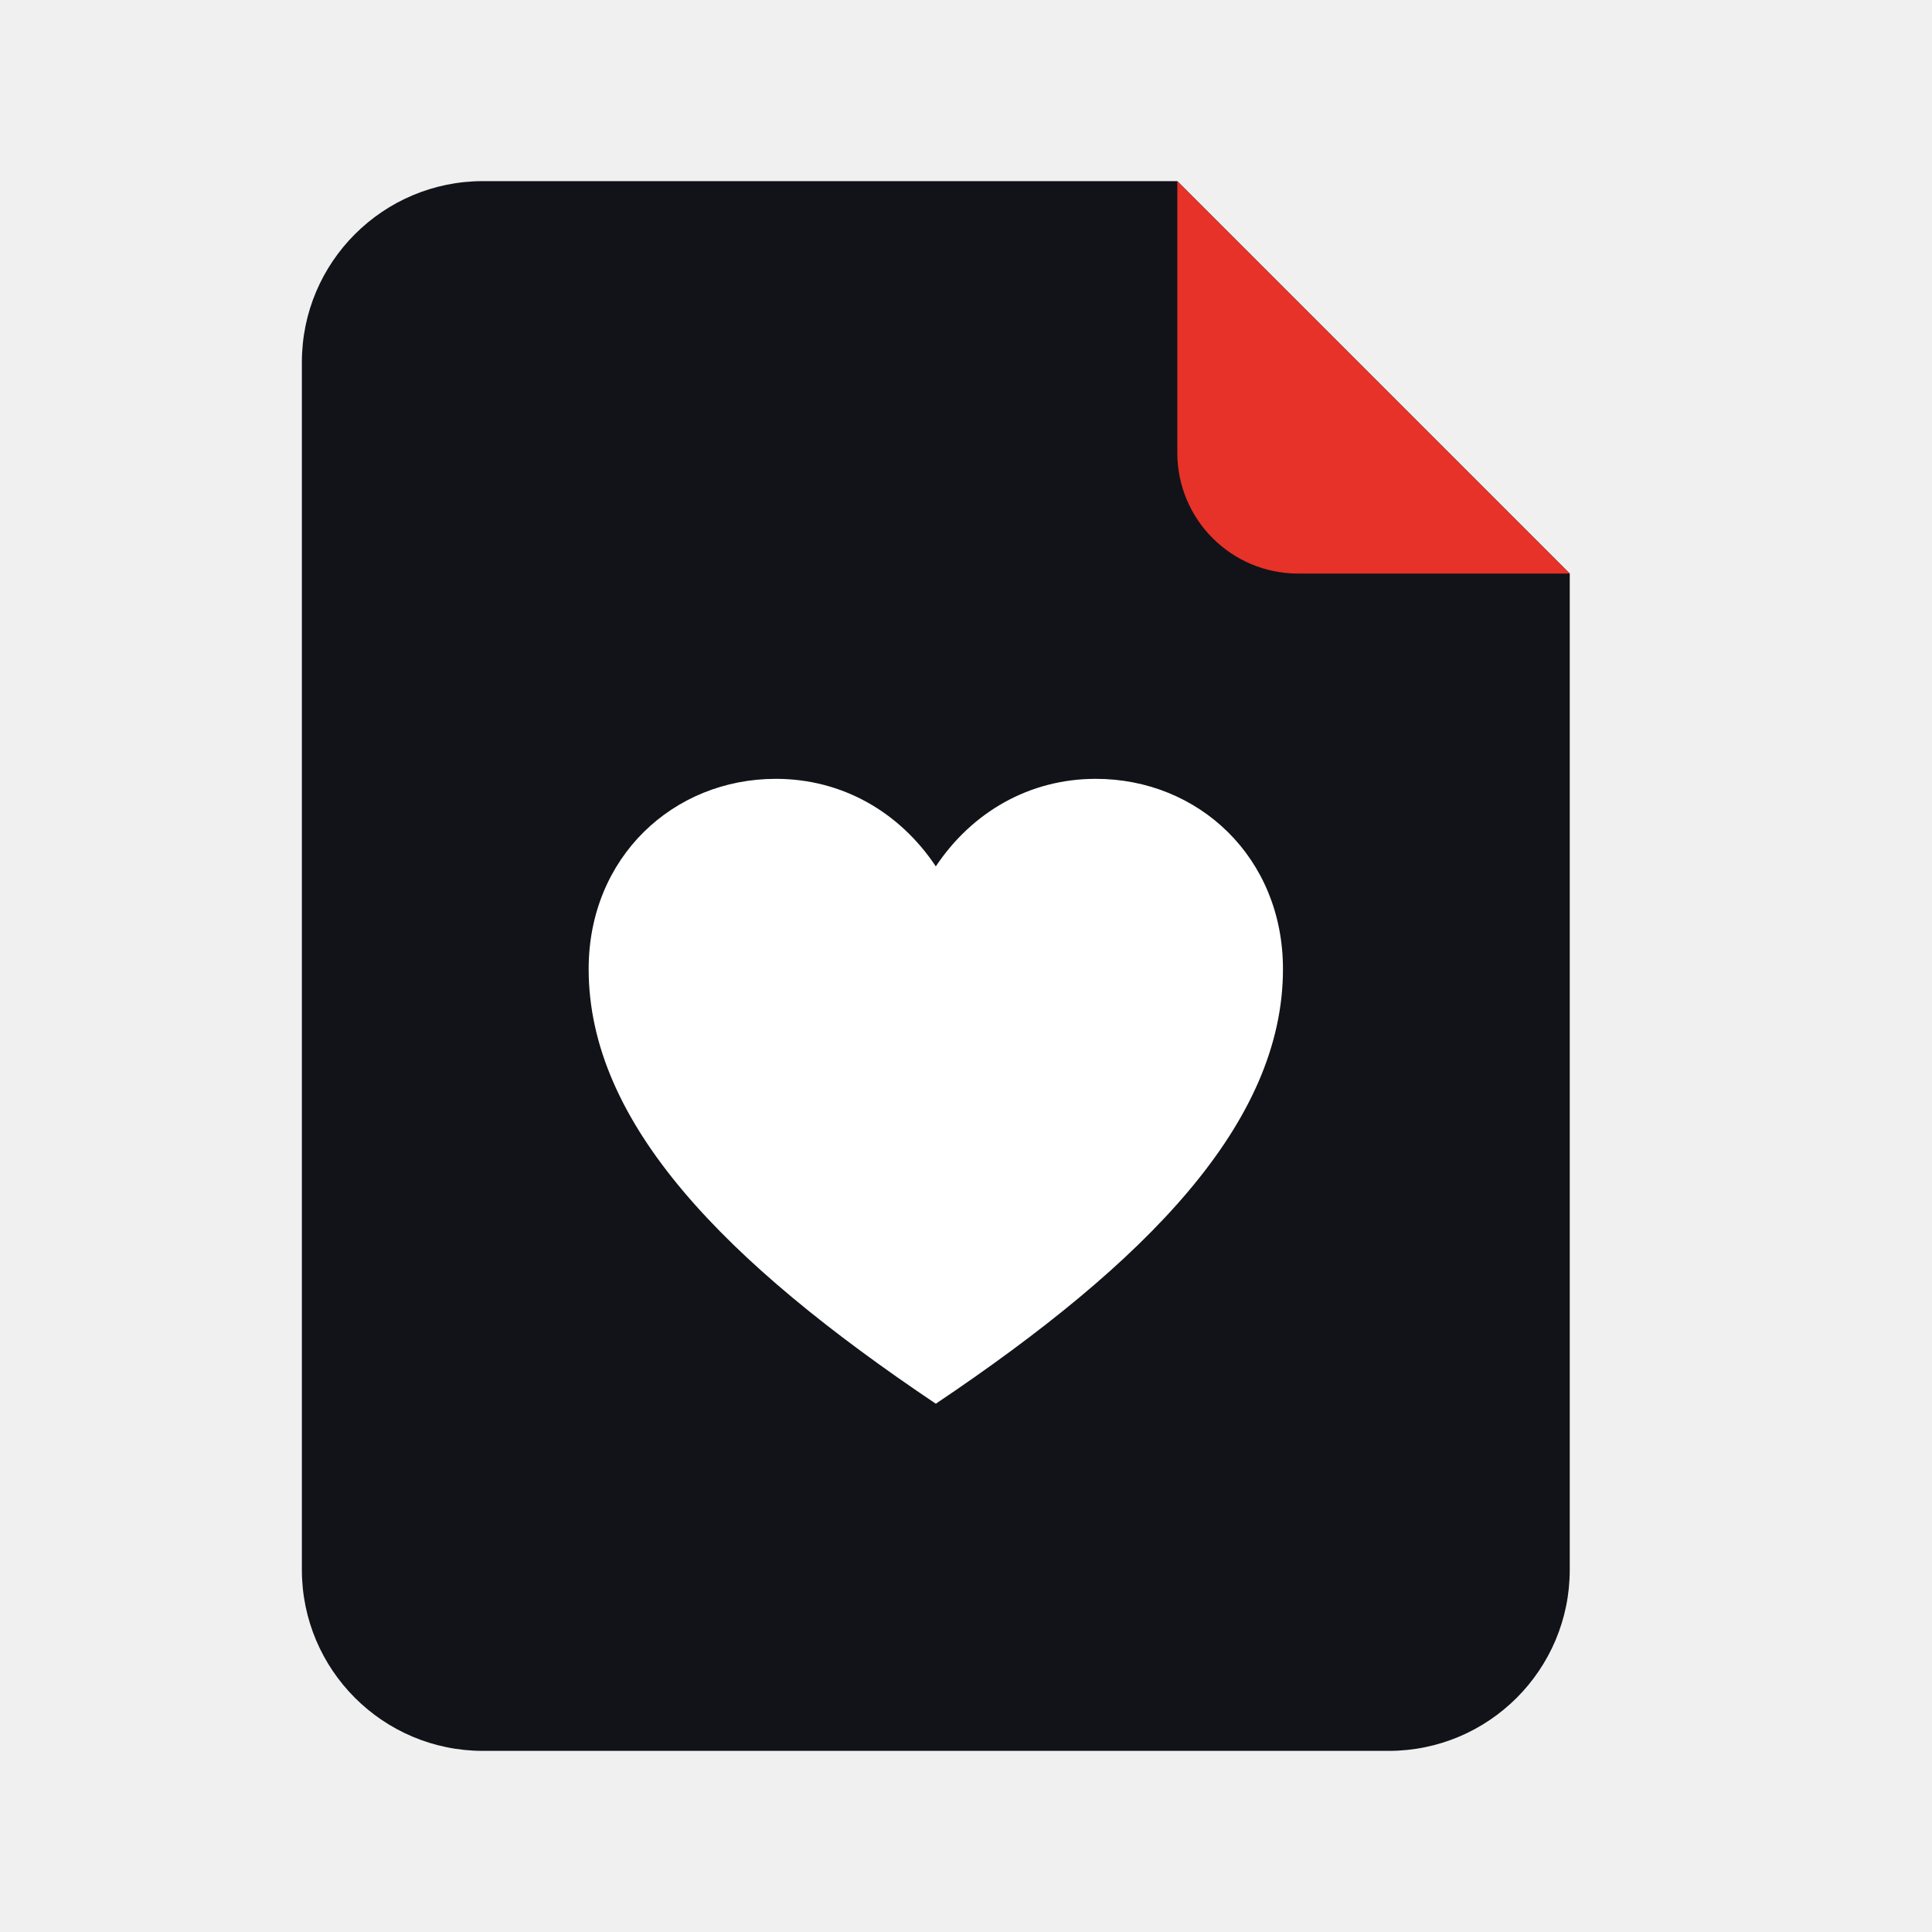
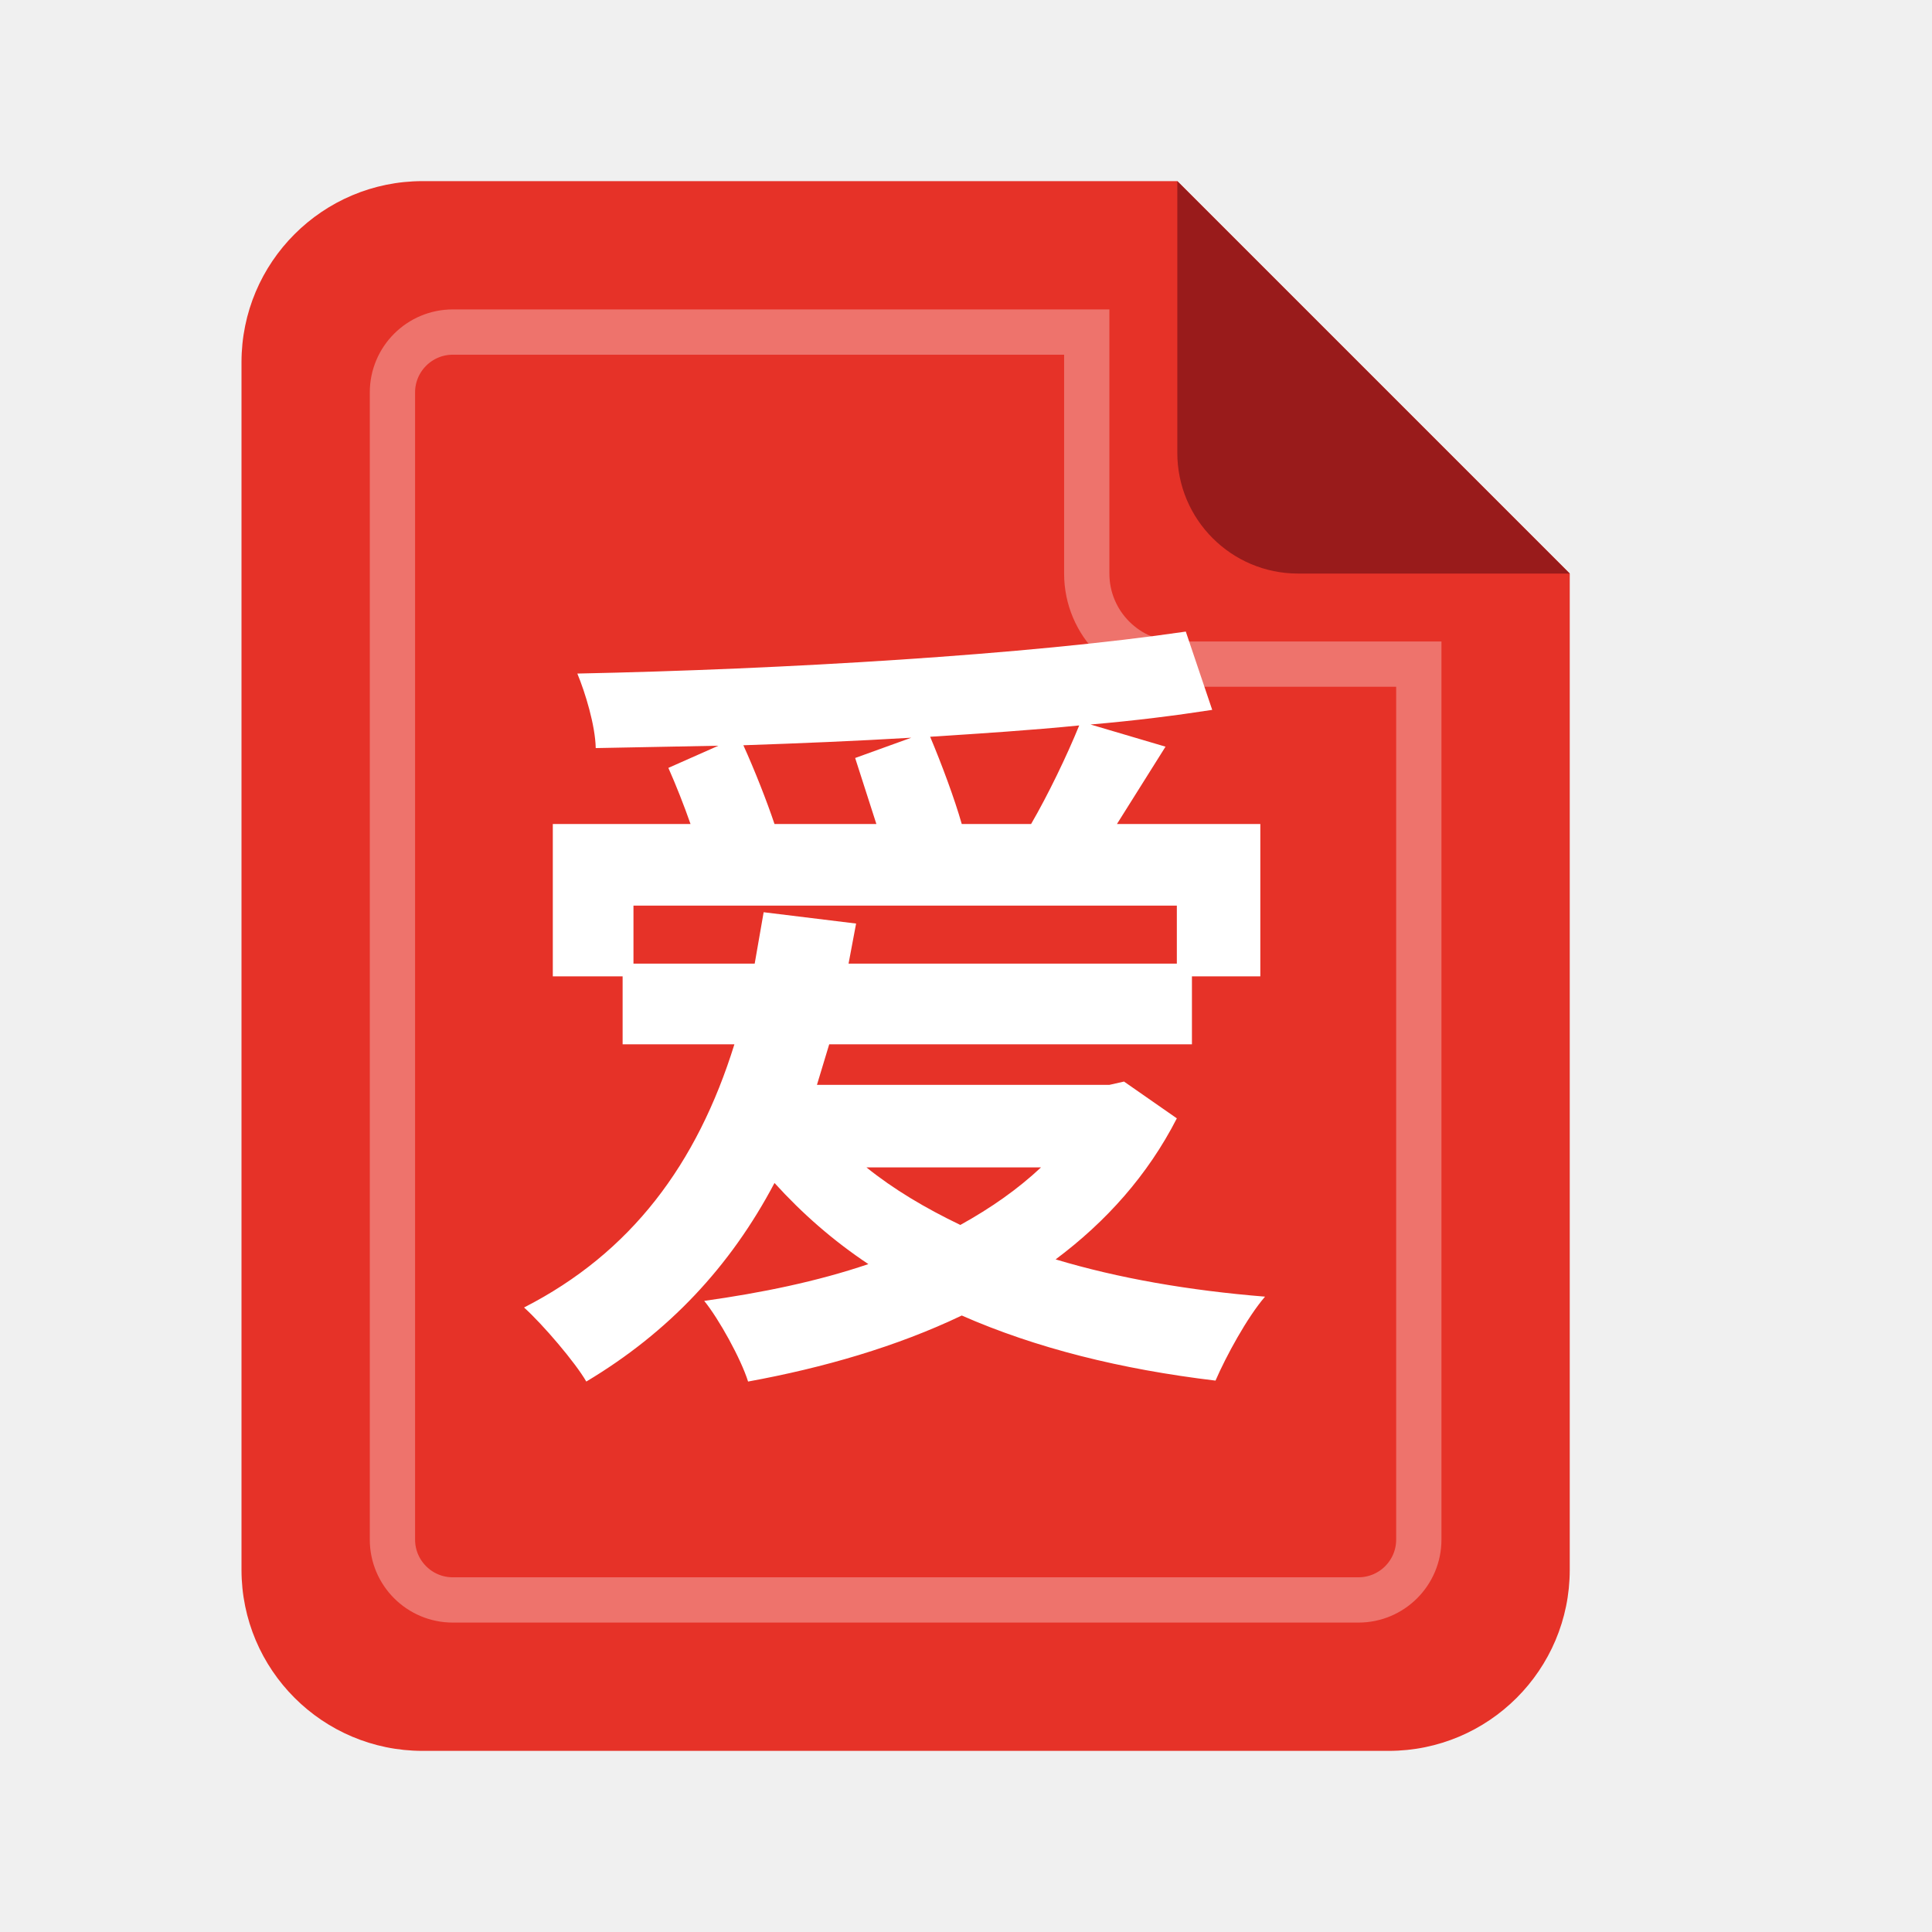
<svg xmlns="http://www.w3.org/2000/svg" viewBox="0 0 64 64" fill="none">
-   <path d="M16 6H39L52 19V52A6 6 0 0 1 46 58H16A6 6 0 0 1 10 52V12A6 6 0 0 1 16 6Z" fill="#111318" />
-   <path d="M39 6V15A4 4 0 0 0 43 19H52L39 6Z" fill="#E63228" />
-   <path d="M31 46.5C24 41.8 19.5 37.2 19.5 32.1C19.5 28.4 22.3 25.8 25.7 25.8C27.9 25.8 29.8 26.9 31 28.7C32.2 26.9 34.1 25.8 36.3 25.8C39.7 25.8 42.5 28.4 42.5 32.1C42.5 37.2 38 41.8 31 46.5Z" fill="#FFFFFF" />
+   <path d="M14 6H39L52 19V52A6 6 0 0 1 46 58H14A6 6 0 0 1 8 52V12A6 6 0 0 1 14 6Z" fill="#E63228" />
+   <path d="M15 11H36V19A3 3 0 0 0 39 22H47V51A2 2 0 0 1 45 53H15A2 2 0 0 1 13 51V13A2 2 0 0 1 15 11Z" stroke="#FFFFFF" stroke-opacity="0.32" stroke-width="1.5" />
+   <path d="M39 6V15A4 4 0 0 0 43 19H52L39 6Z" fill="#991B1B" />
+   <text x="30" y="43.5" text-anchor="middle" fill="#FFFFFF" font-family="'PingFang SC','Hiragino Sans GB','Noto Sans SC','Microsoft YaHei',sans-serif" font-size="27" font-weight="800">爱</text>
</svg>
